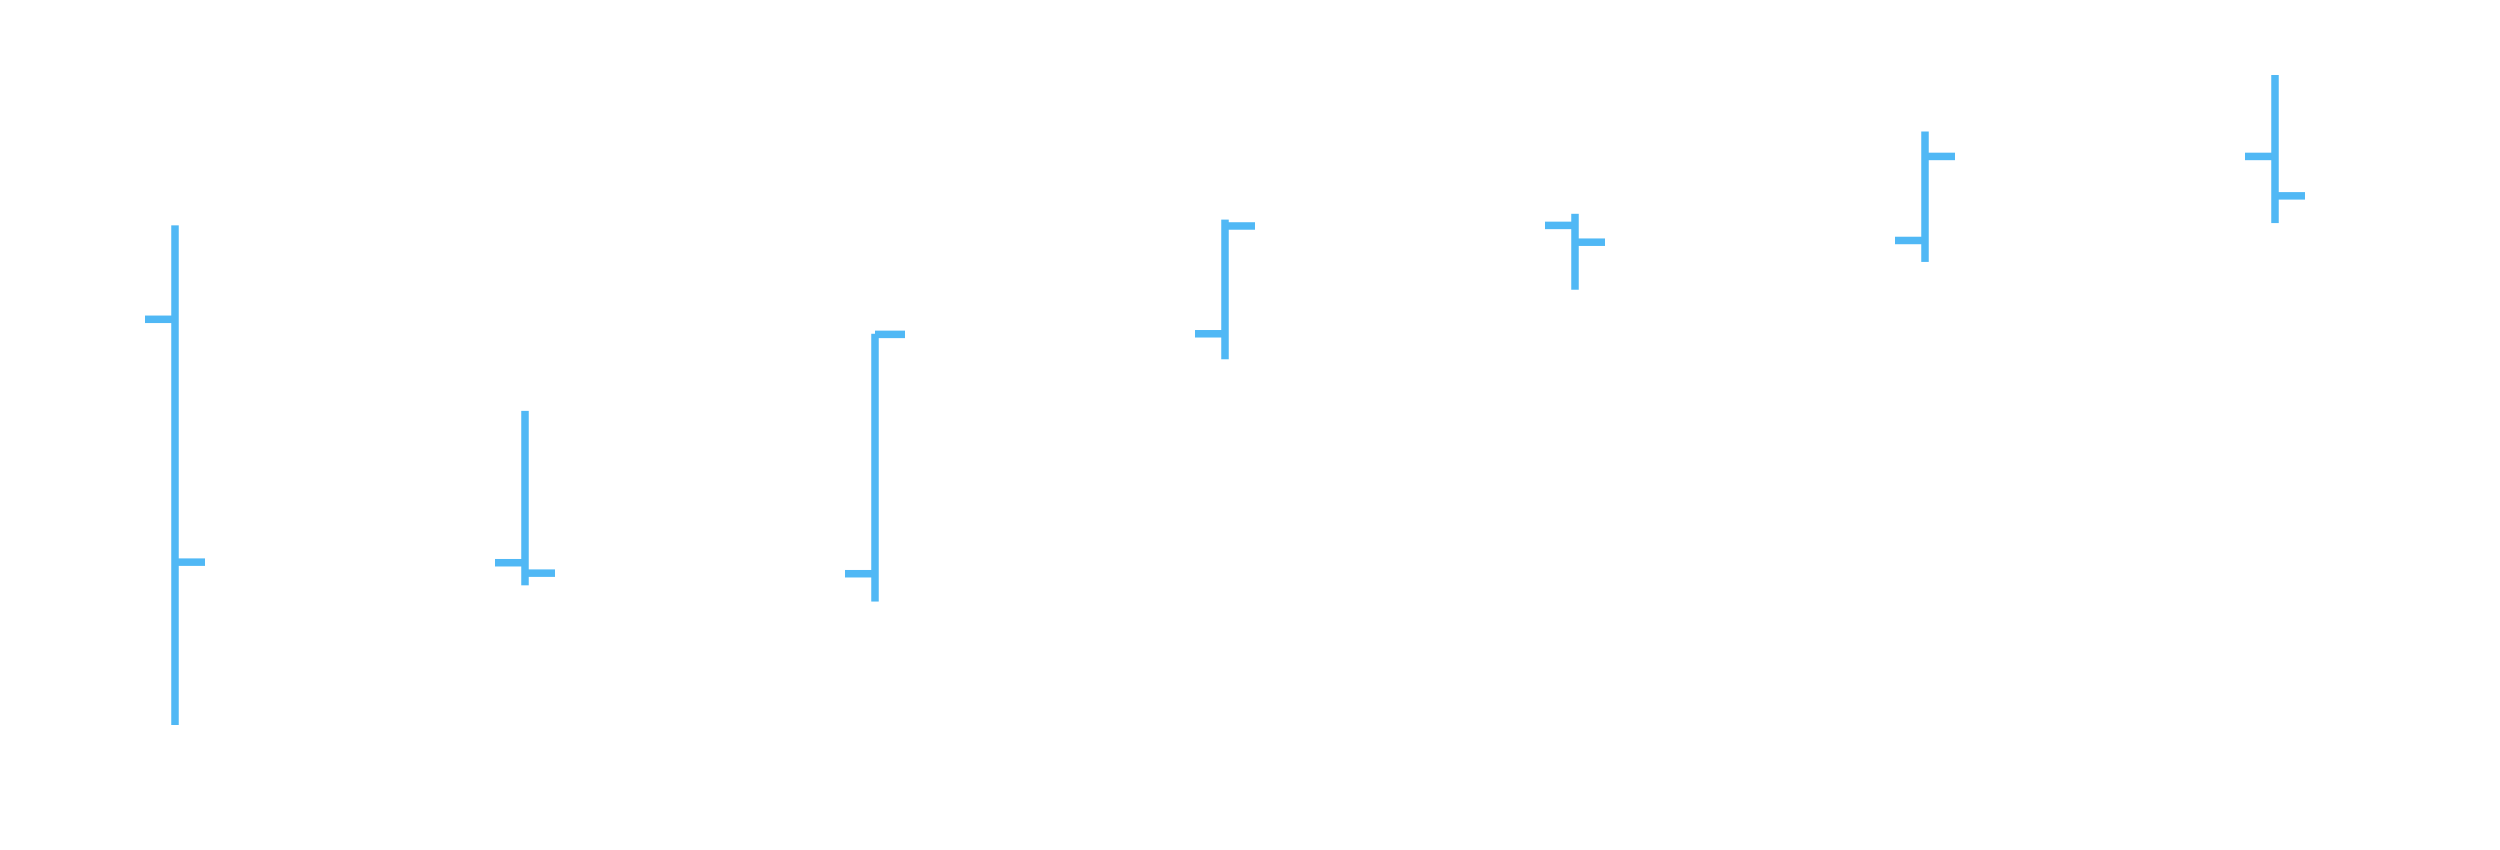
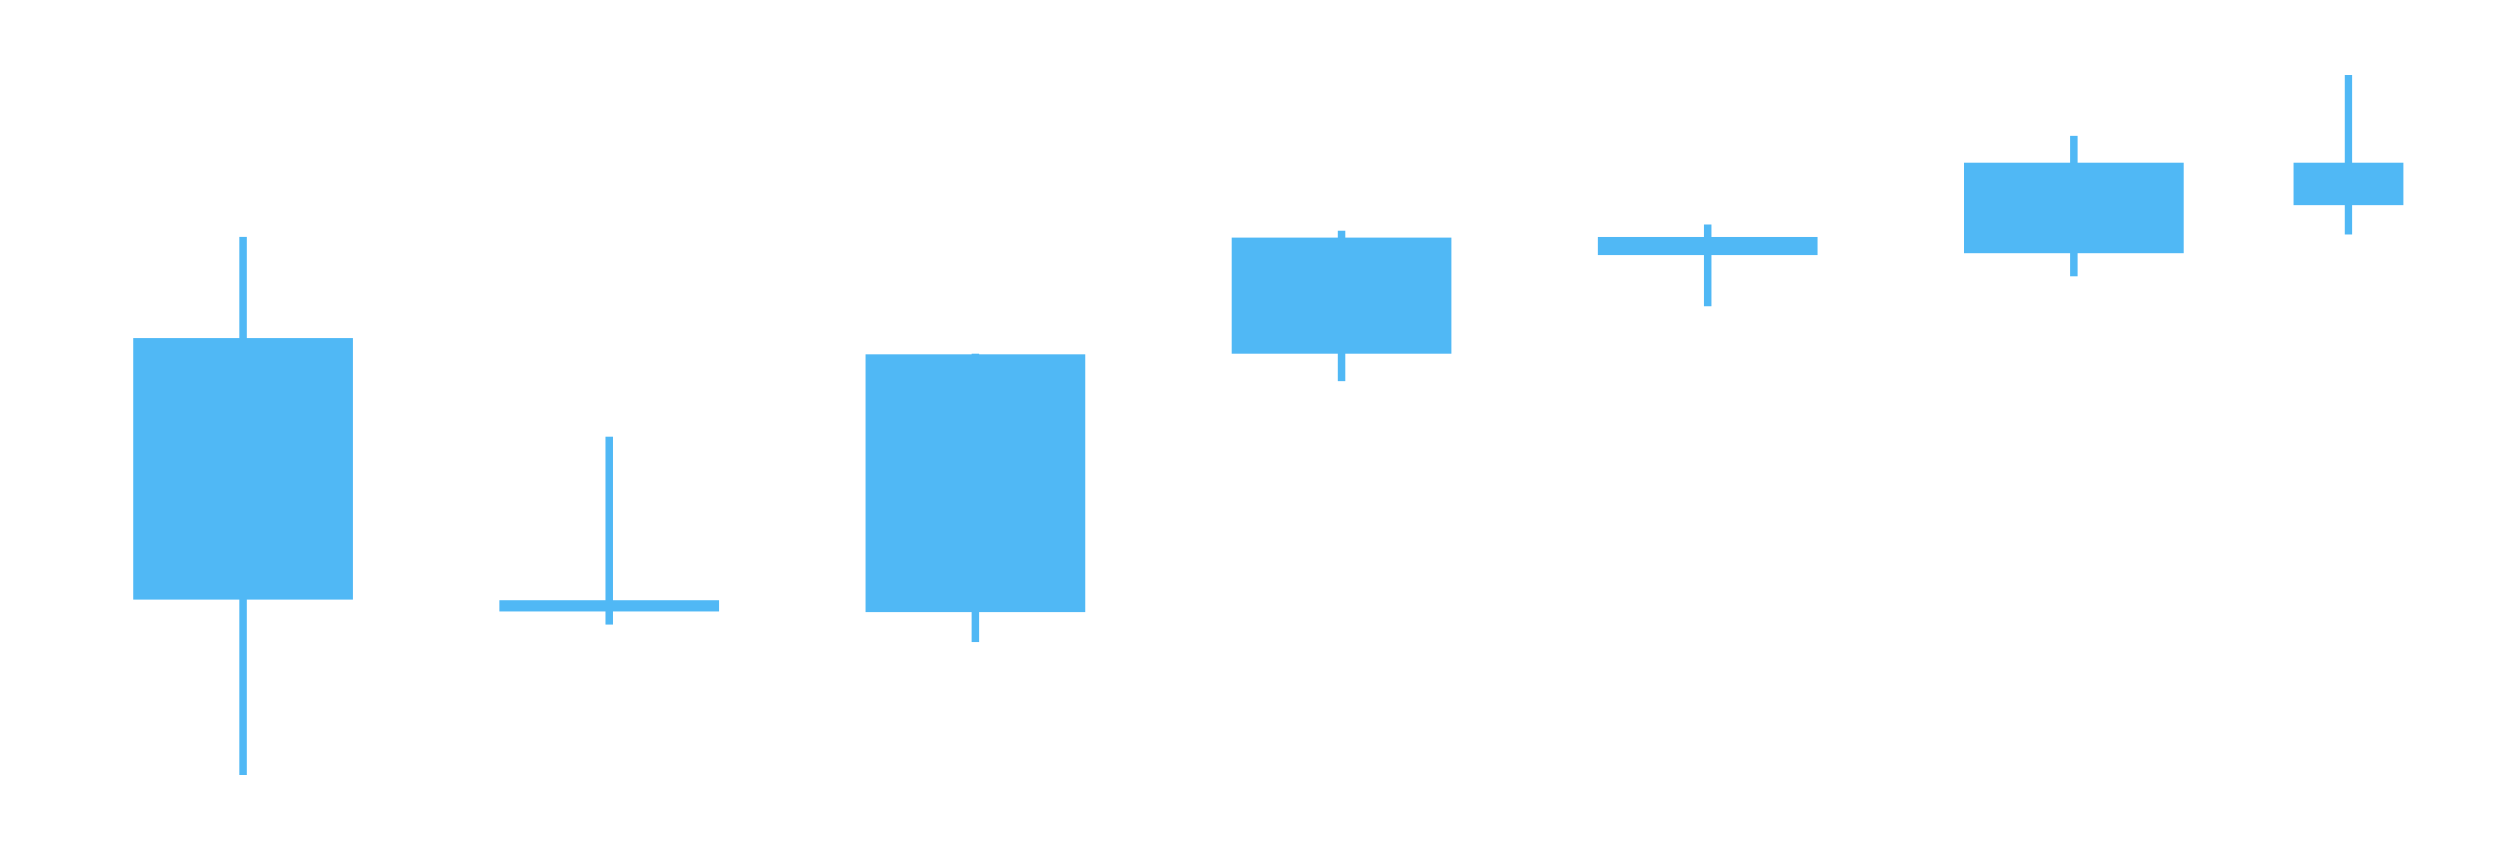
<svg xmlns="http://www.w3.org/2000/svg" viewBox="0 0 1000 340" role="img" aria-labelledby="t d">
-   <g stroke="#50b8f5" stroke-width="3" fill="none">
-     <path d="M70,90.14 V290.0 M58,127.72 H70 M70,224.86 H82" />
-     <path d="M210,164.35 V234.13 M198,225.09 H210 M210,229.26 H222" />
-     <path d="M350,133.51 V240.62 M338,229.49 H350 M350,133.75 H362" />
-     <path d="M490,87.84 V143.71 M478,133.51 H490 M490,90.39 H502" />
-     <path d="M630,85.52 V115.89 M618,90.16 H630 M630,96.88 H642" />
-     <path d="M770,52.6 V104.77 M758,96.19 H770 M770,62.57 H782" />
-     <path d="M910,30.0 V89.23 M898,62.57 H910 M910,78.34 H922" />
-   </g>
+   <line x1="97.23" y1="94.76" x2="97.23" y2="310.00" stroke="#50b8f5" stroke-width="3.00" />
+   <rect x="53.29" y="135.23" width="87.88" height="104.61" fill="#50b8f5" />
+   <line x1="243.69" y1="174.68" x2="243.69" y2="249.83" stroke="#50b8f5" stroke-width="3.00" />
+   <rect x="199.75" y="240.09" width="87.88" height="4.49" fill="#50b8f5" />
+   <line x1="390.15" y1="141.48" x2="390.15" y2="256.82" stroke="#50b8f5" stroke-width="3.00" />
+   <rect x="346.22" y="141.73" width="87.88" height="103.11" fill="#50b8f5" />
+   <line x1="536.62" y1="92.29" x2="536.62" y2="152.46" stroke="#50b8f5" stroke-width="3.00" />
+   <rect x="492.68" y="95.04" width="87.88" height="46.44" fill="#50b8f5" />
+   <line x1="683.08" y1="89.80" x2="683.08" y2="122.50" stroke="#50b8f5" stroke-width="3.00" />
+   <rect x="639.14" y="94.79" width="87.88" height="7.24" fill="#50b8f5" />
+   <line x1="829.54" y1="54.34" x2="829.54" y2="110.52" stroke="#50b8f5" stroke-width="3.00" />
+   <rect x="785.60" y="65.08" width="87.88" height="36.20" fill="#50b8f5" />
+   <line x1="939.38" y1="30.00" x2="939.38" y2="93.79" stroke="#50b8f5" stroke-width="2.93" />
+   <rect x="917.42" y="65.08" width="43.94" height="16.98" fill="#50b8f5" />
</svg>
